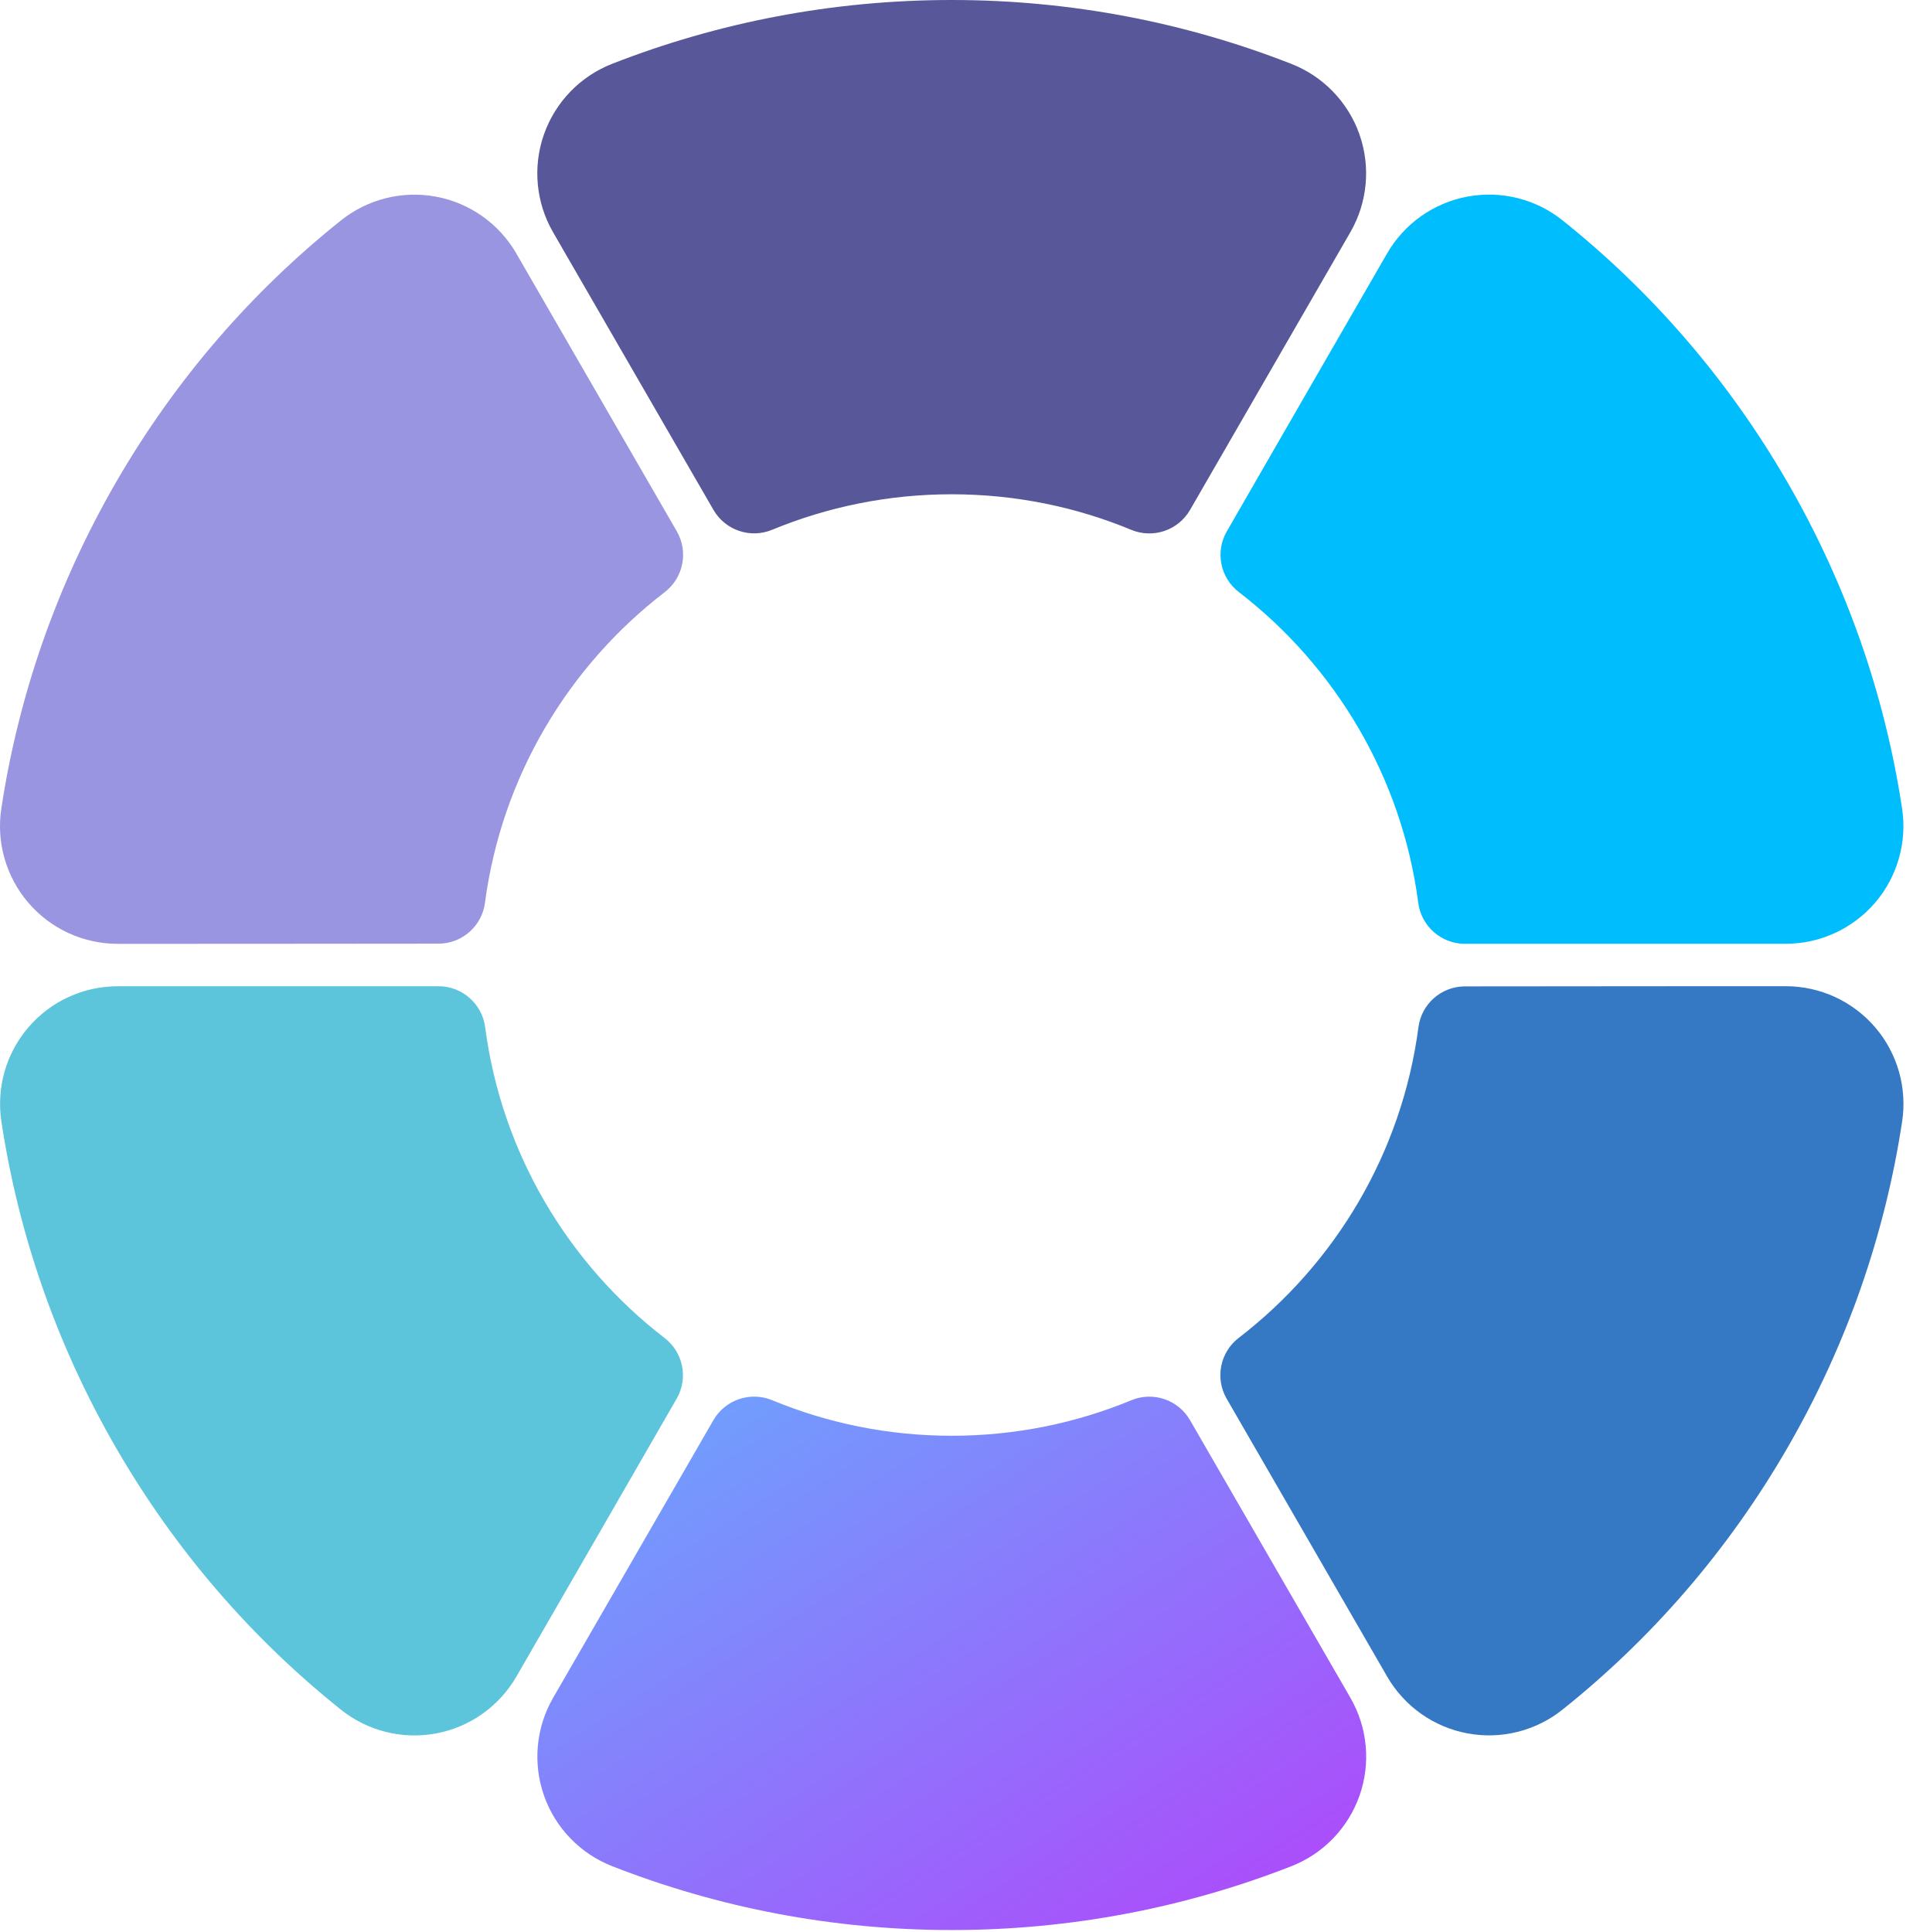
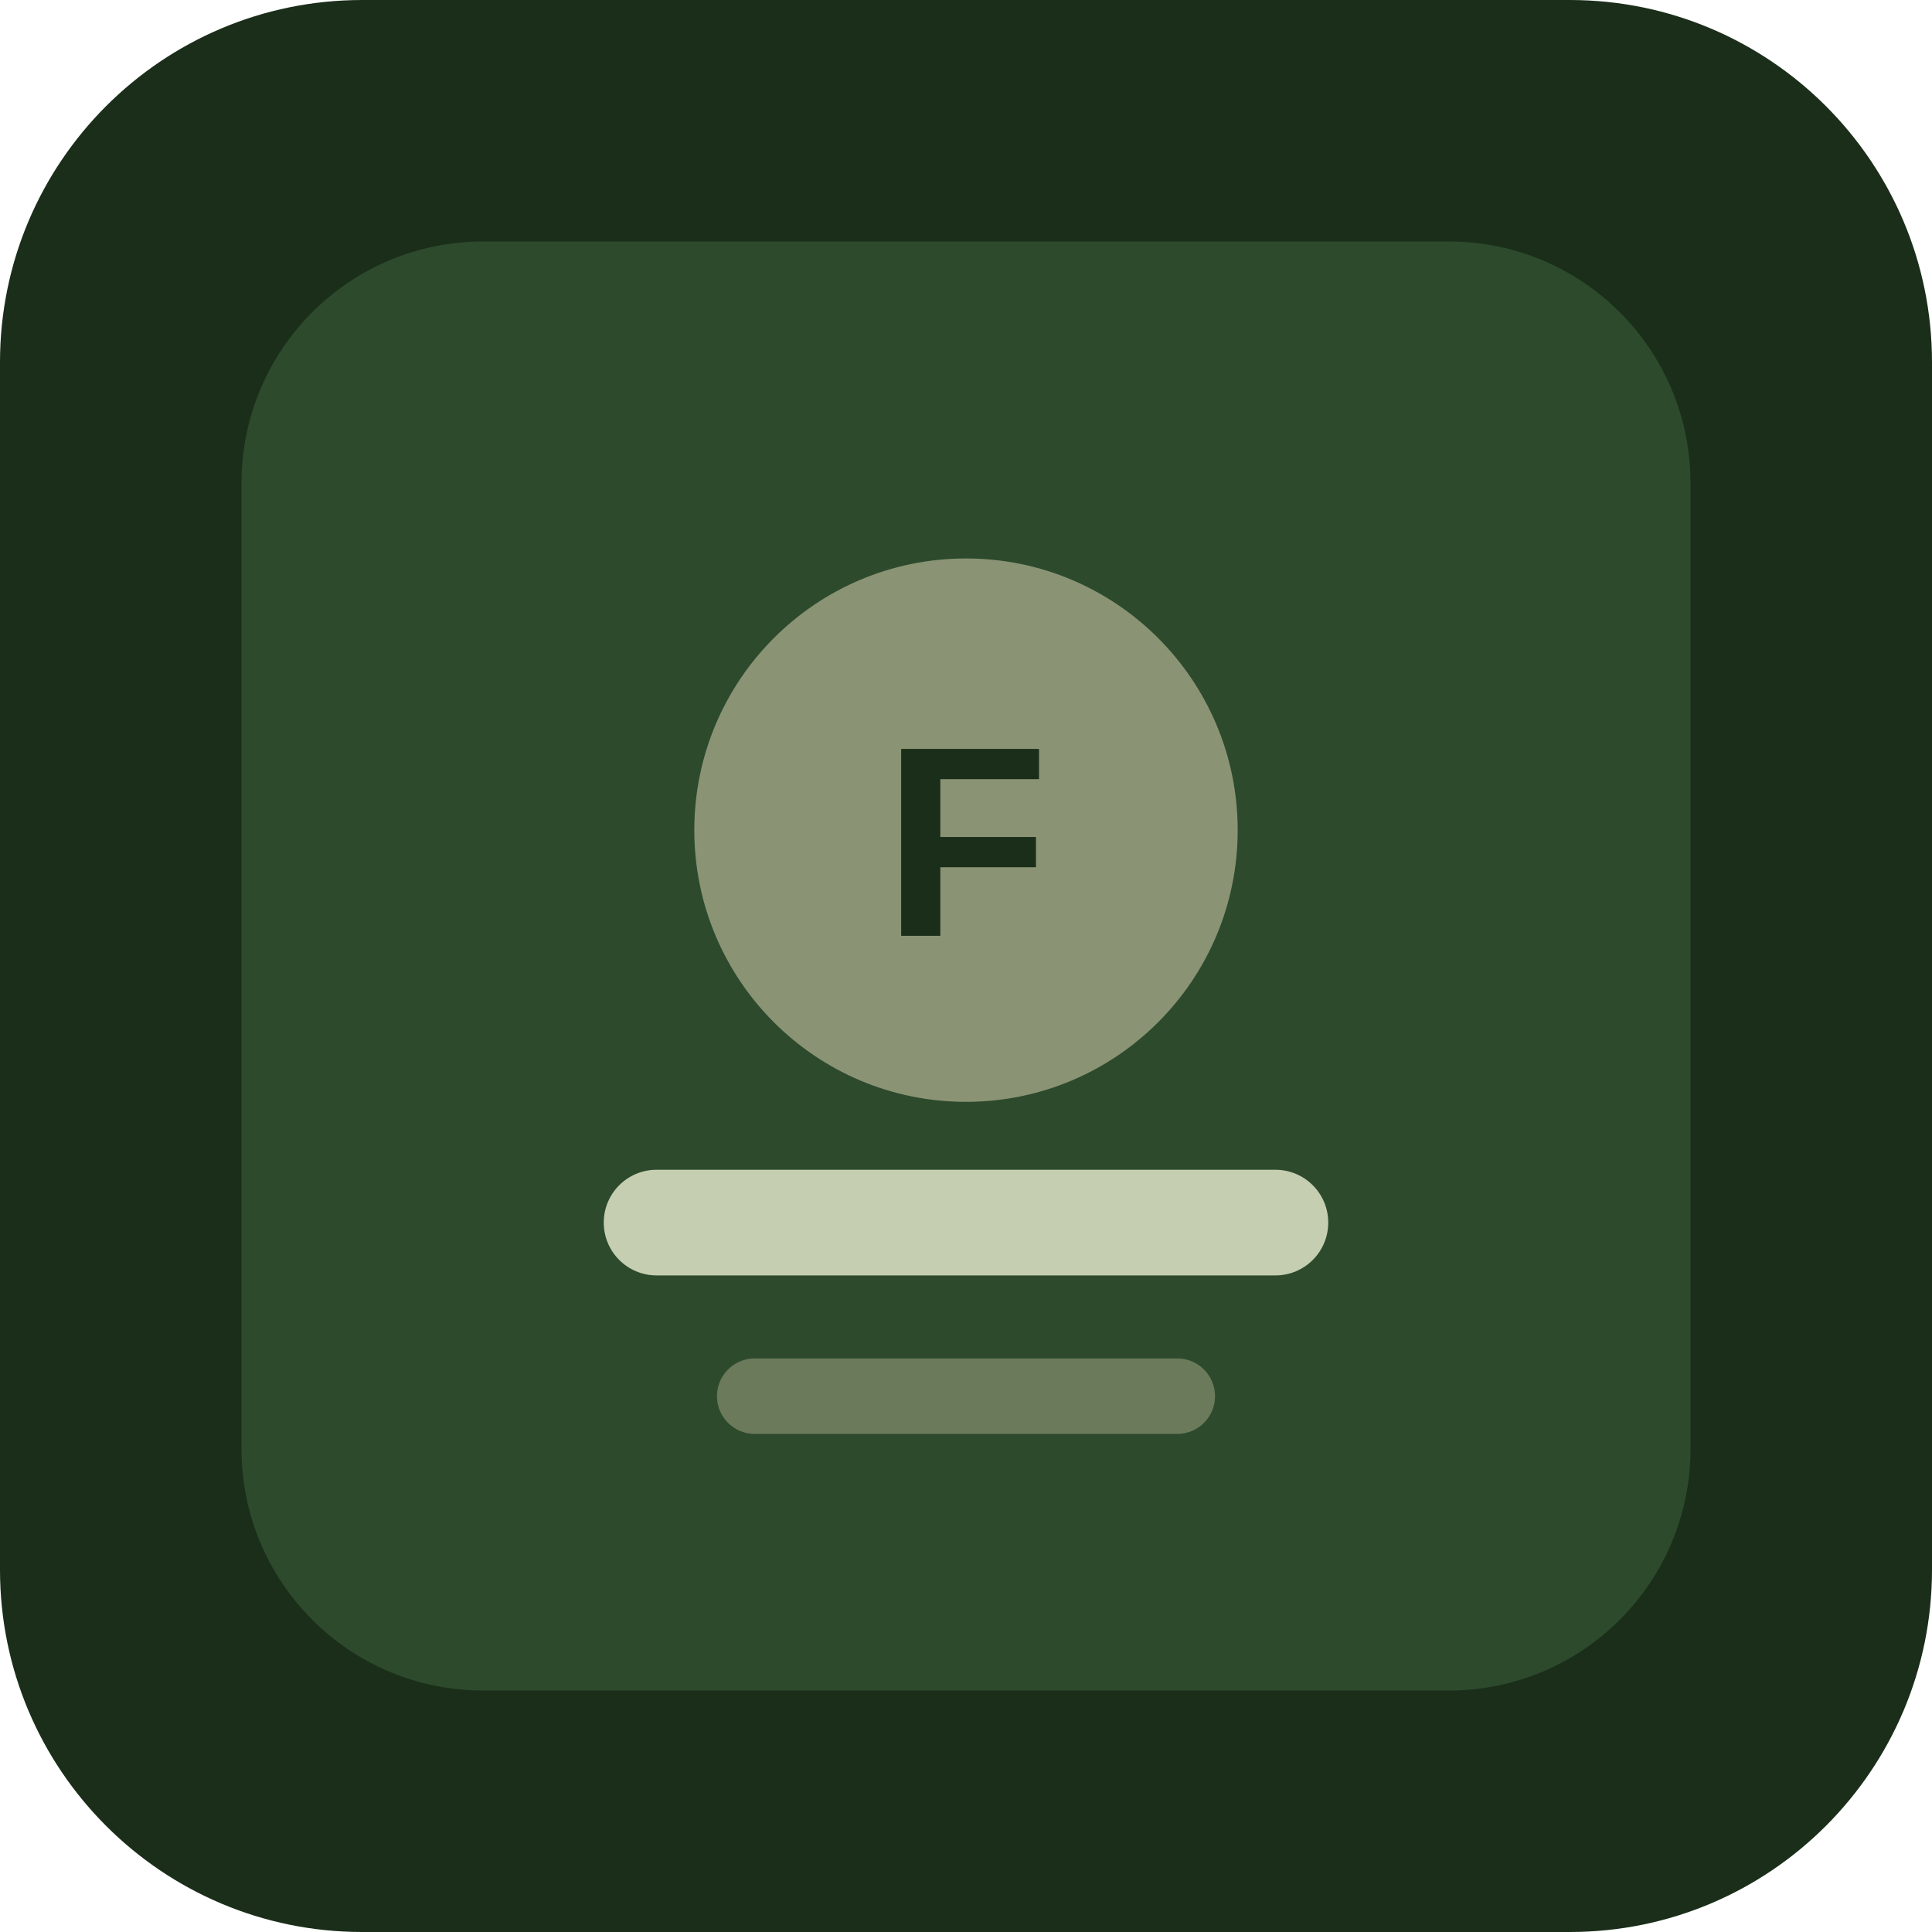
- <svg xmlns="http://www.w3.org/2000/svg" width="100%" height="100%" viewBox="0 0 195 197">
-   <defs>
-     <linearGradient id="viteGradient" x1="0%" y1="0%" x2="100%" y2="100%">
-       <stop offset="0%" stop-color="#68a9fd" stop-opacity="1" />
-       <stop offset="100%" stop-color="#b244fb" stop-opacity="1" />
-     </linearGradient>
-   </defs>
-   <path d="M49.445,92.037c-0.301,2.391 -2.334,4.184 -4.743,4.184c-9.806,0.019 -32.702,0.019 -32.702,0.019c-3.504,0 -6.834,-1.532 -9.114,-4.194c-2.279,-2.661 -3.282,-6.186 -2.744,-9.649c1.734,-11.38 5.572,-22.633 11.671,-33.197c6.099,-10.564 13.925,-19.514 22.918,-26.7c2.728,-2.197 6.28,-3.091 9.723,-2.447c3.444,0.643 6.433,2.759 8.185,5.793c4.323,7.484 10.309,17.85 16.36,28.328c1.209,2.093 0.673,4.758 -1.251,6.221c-9.802,7.542 -16.598,18.793 -18.303,31.642Z" fill="#9a95e0" />
-   <path d="M67.738,136.421c1.917,1.457 2.451,4.112 1.247,6.197c-4.886,8.499 -16.341,28.34 -16.341,28.34c-1.752,3.035 -4.743,5.152 -8.188,5.796c-3.445,0.643 -6.999,-0.251 -9.729,-2.449c-8.989,-7.191 -16.815,-16.141 -22.914,-26.705c-6.099,-10.564 -9.937,-21.817 -11.664,-33.198c-0.538,-3.461 0.464,-6.984 2.742,-9.644c2.279,-2.661 5.606,-4.192 9.109,-4.192c8.641,-0.002 20.606,-0.003 32.702,-0.004c2.419,-0 4.46,1.8 4.763,4.2c1.686,12.852 8.482,24.103 18.273,31.659Z" fill="#5cc4db" />
-   <path d="M115.344,142.776c2.221,-0.917 4.778,-0.047 5.979,2.034c4.912,8.496 16.351,28.308 16.351,28.308c1.752,3.035 2.09,6.684 0.925,9.989c-1.165,3.305 -3.717,5.936 -6.985,7.201c-10.722,4.189 -22.386,6.492 -34.585,6.492c-12.198,0 -23.862,-2.303 -34.582,-6.498c-3.266,-1.264 -5.816,-3.894 -6.981,-7.197c-1.164,-3.303 -0.827,-6.951 0.925,-9.984c4.317,-7.481 10.295,-17.839 16.34,-28.311c1.203,-2.083 3.762,-2.955 5.986,-2.038c5.642,2.34 11.826,3.628 18.309,3.628c6.486,0 12.672,-1.289 18.318,-3.624Z" fill="url(#viteGradient)" />
-   <path d="M144.608,104.763c0.3,-2.391 2.333,-4.184 4.743,-4.184c9.807,-0.019 32.708,-0.019 32.708,-0.019c3.504,-0 6.834,1.532 9.114,4.194c2.279,2.661 3.282,6.186 2.743,9.649c-1.733,11.38 -5.571,22.633 -11.67,33.197c-6.099,10.564 -13.925,19.514 -22.918,26.7c-2.728,2.197 -6.28,3.091 -9.724,2.447c-3.443,-0.643 -6.432,-2.759 -8.184,-5.793c-4.324,-7.484 -10.311,-17.852 -16.362,-28.331c-1.209,-2.093 -0.673,-4.758 1.251,-6.221c9.799,-7.542 16.594,-18.792 18.299,-31.639Z" fill="#3579c4" />
-   <path d="M126.318,60.382c-1.916,-1.457 -2.45,-4.112 -1.246,-6.197c4.886,-8.499 16.343,-28.343 16.343,-28.343c1.752,-3.035 4.743,-5.152 8.188,-5.796c3.445,-0.643 6.999,0.251 9.729,2.449c8.989,7.191 16.815,16.141 22.914,26.705c6.099,10.564 9.937,21.817 11.664,33.198c0.538,3.461 -0.464,6.984 -2.742,9.644c-2.279,2.661 -5.606,4.192 -9.109,4.192c-8.642,0.002 -20.61,0.003 -32.708,0.004c-2.419,0 -4.461,-1.8 -4.763,-4.2c-1.686,-12.85 -8.481,-24.1 -18.27,-31.656Z" fill="#00bdfe" />
-   <path d="M78.713,54.023c-2.221,0.915 -4.777,0.045 -5.978,-2.035c-4.912,-8.496 -16.35,-28.306 -16.35,-28.306c-1.752,-3.035 -2.09,-6.684 -0.925,-9.989c1.165,-3.305 3.717,-5.936 6.985,-7.201c10.722,-4.189 22.386,-6.492 34.584,-6.492c12.199,0 23.863,2.303 34.583,6.498c3.266,1.264 5.816,3.894 6.981,7.197c1.164,3.303 0.827,6.951 -0.925,9.984c-4.317,7.482 -10.296,17.841 -16.341,28.313c-1.203,2.084 -3.763,2.955 -5.987,2.038c-5.643,-2.341 -11.829,-3.63 -18.314,-3.63c-6.483,0 -12.668,1.288 -18.313,3.623Z" fill="#57579a" />
+ <svg xmlns="http://www.w3.org/2000/svg" width="512" height="512" viewBox="0 0 512 512">
+   <rect width="512" height="512" rx="96" fill="#1A2E1A" />
+   <rect x="64" y="64" width="384" height="384" rx="64" fill="#2D4A2D" />
+   <circle cx="256" cy="220" r="72" fill="#8A9474" />
+   <rect x="160" y="310" width="192" height="28" rx="14" fill="#C5CEB0" />
+   <rect x="190" y="360" width="132" height="20" rx="10" fill="#6B7A5A" />
+   <text x="256" y="248" text-anchor="middle" font-family="Segoe UI, Arial, sans-serif" font-size="72" font-weight="700" fill="#1A2E1A">F</text>
</svg>
